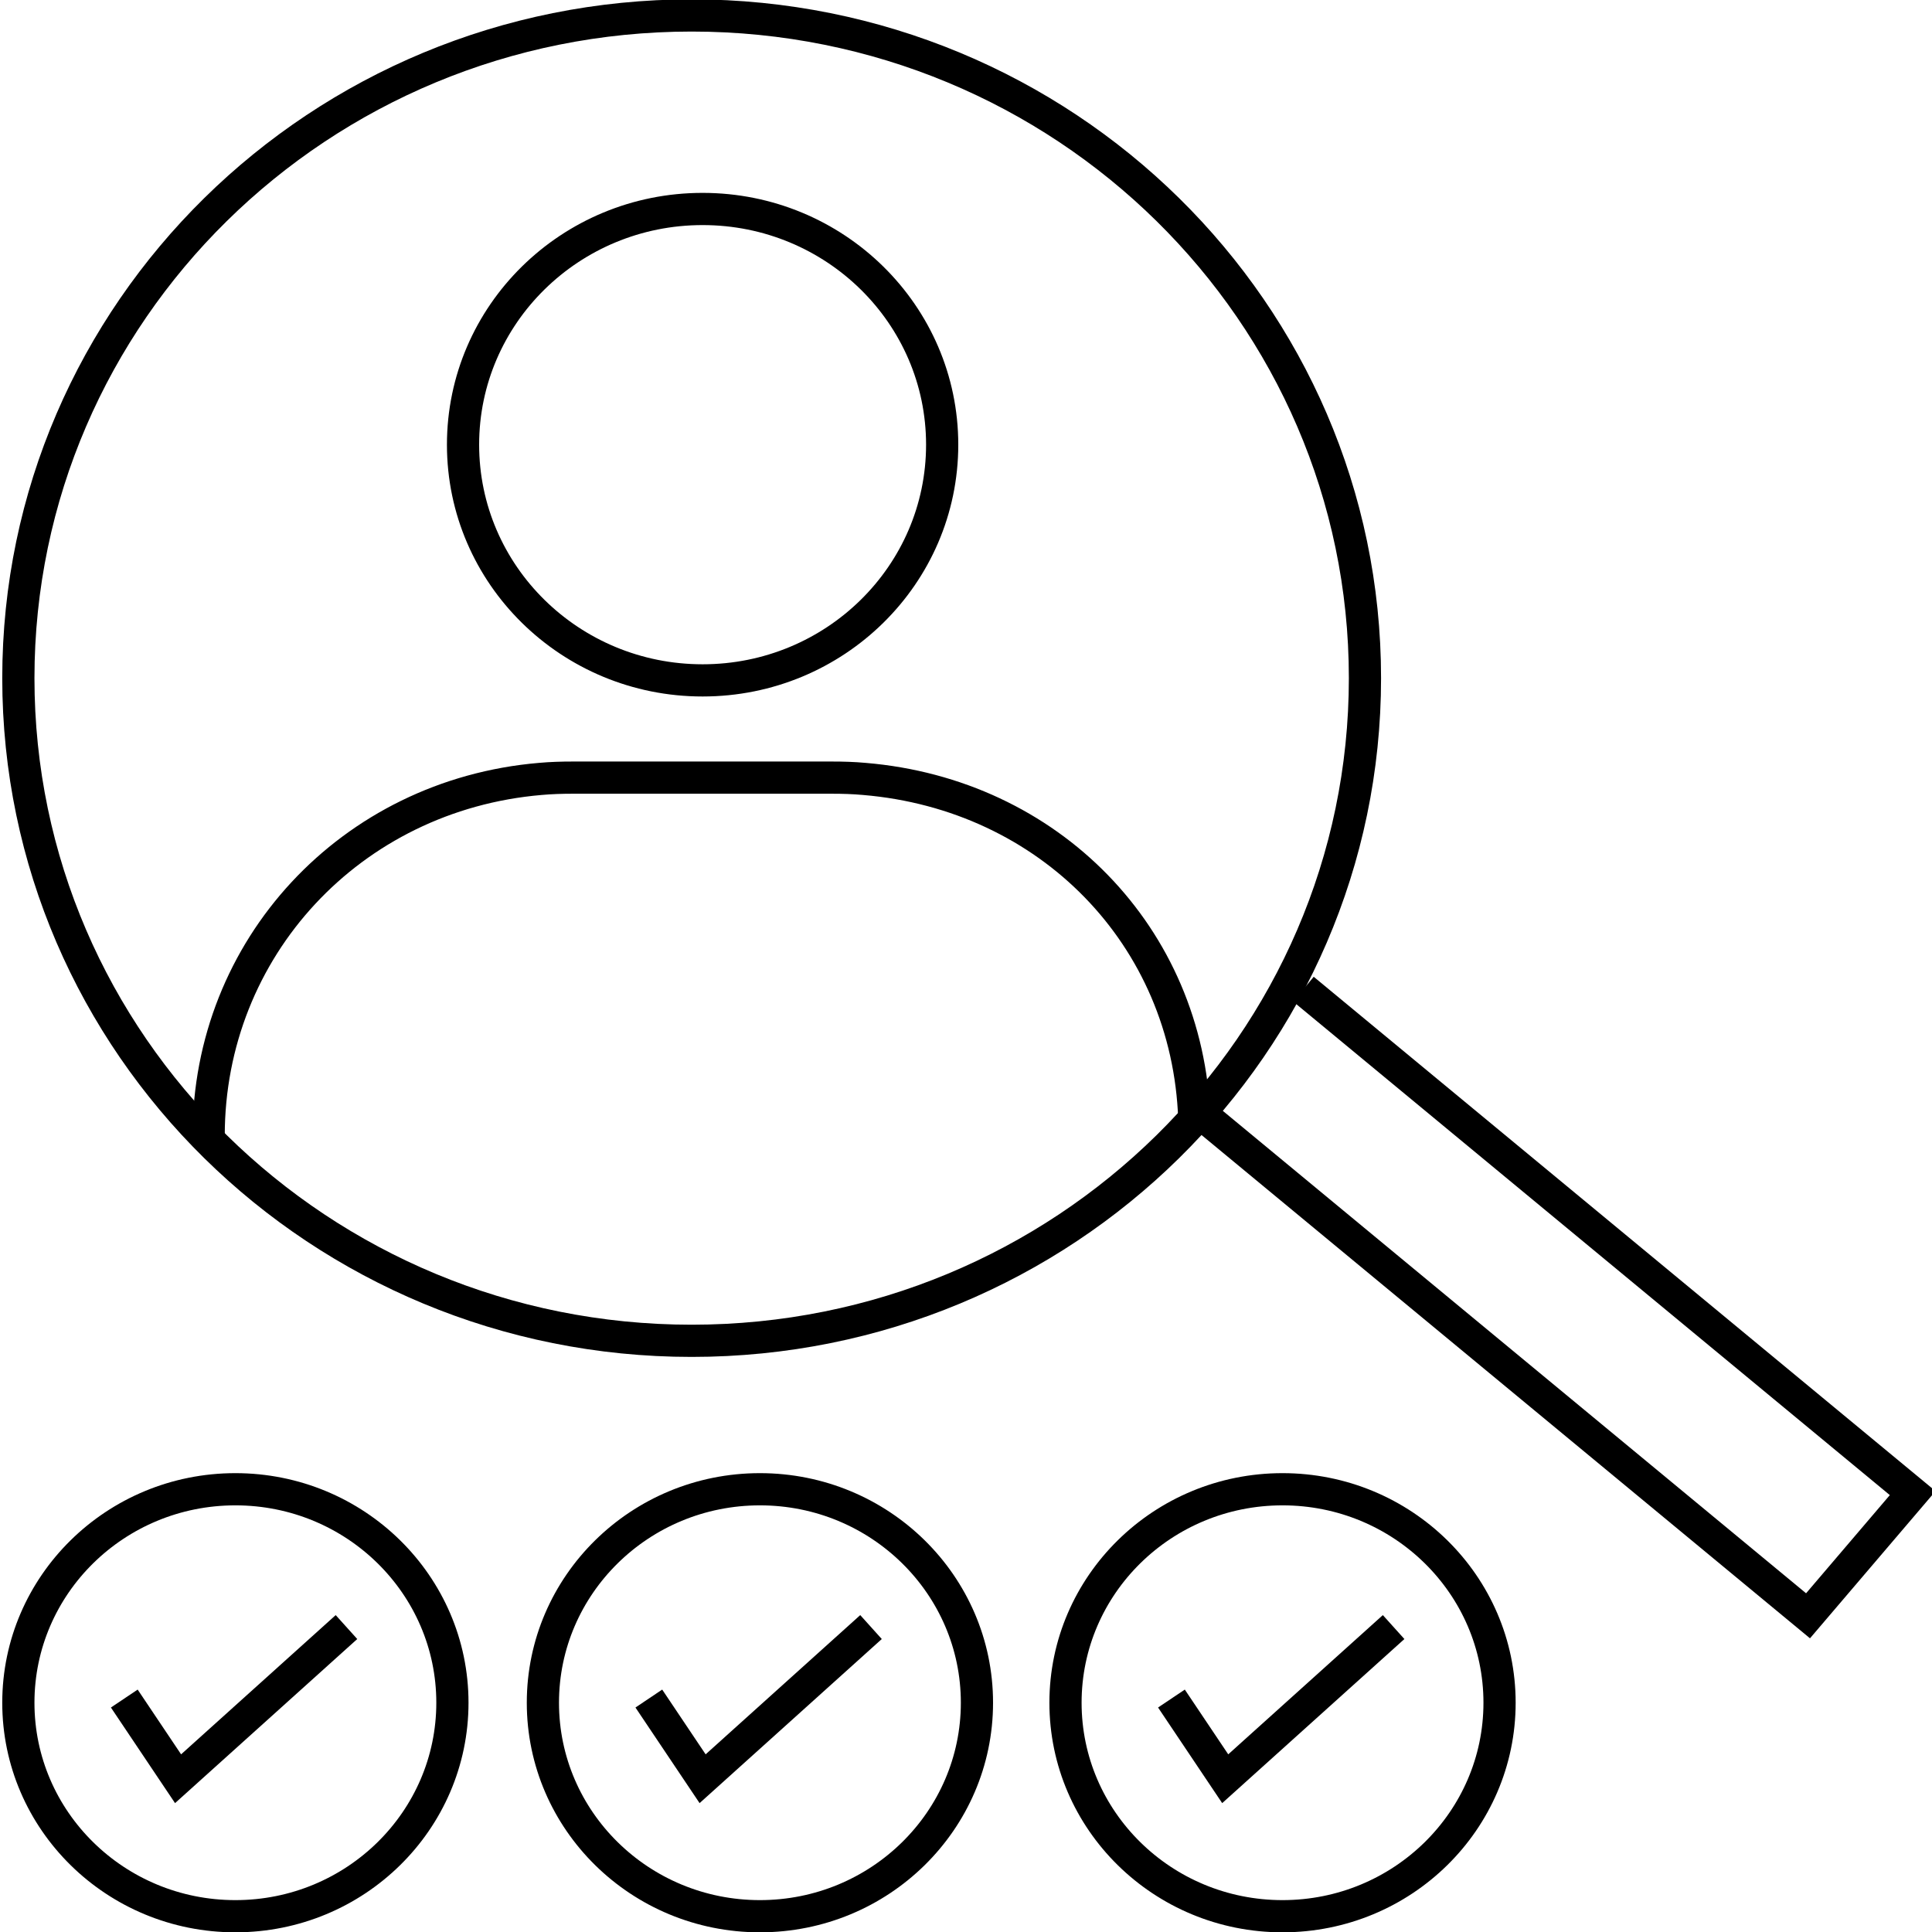
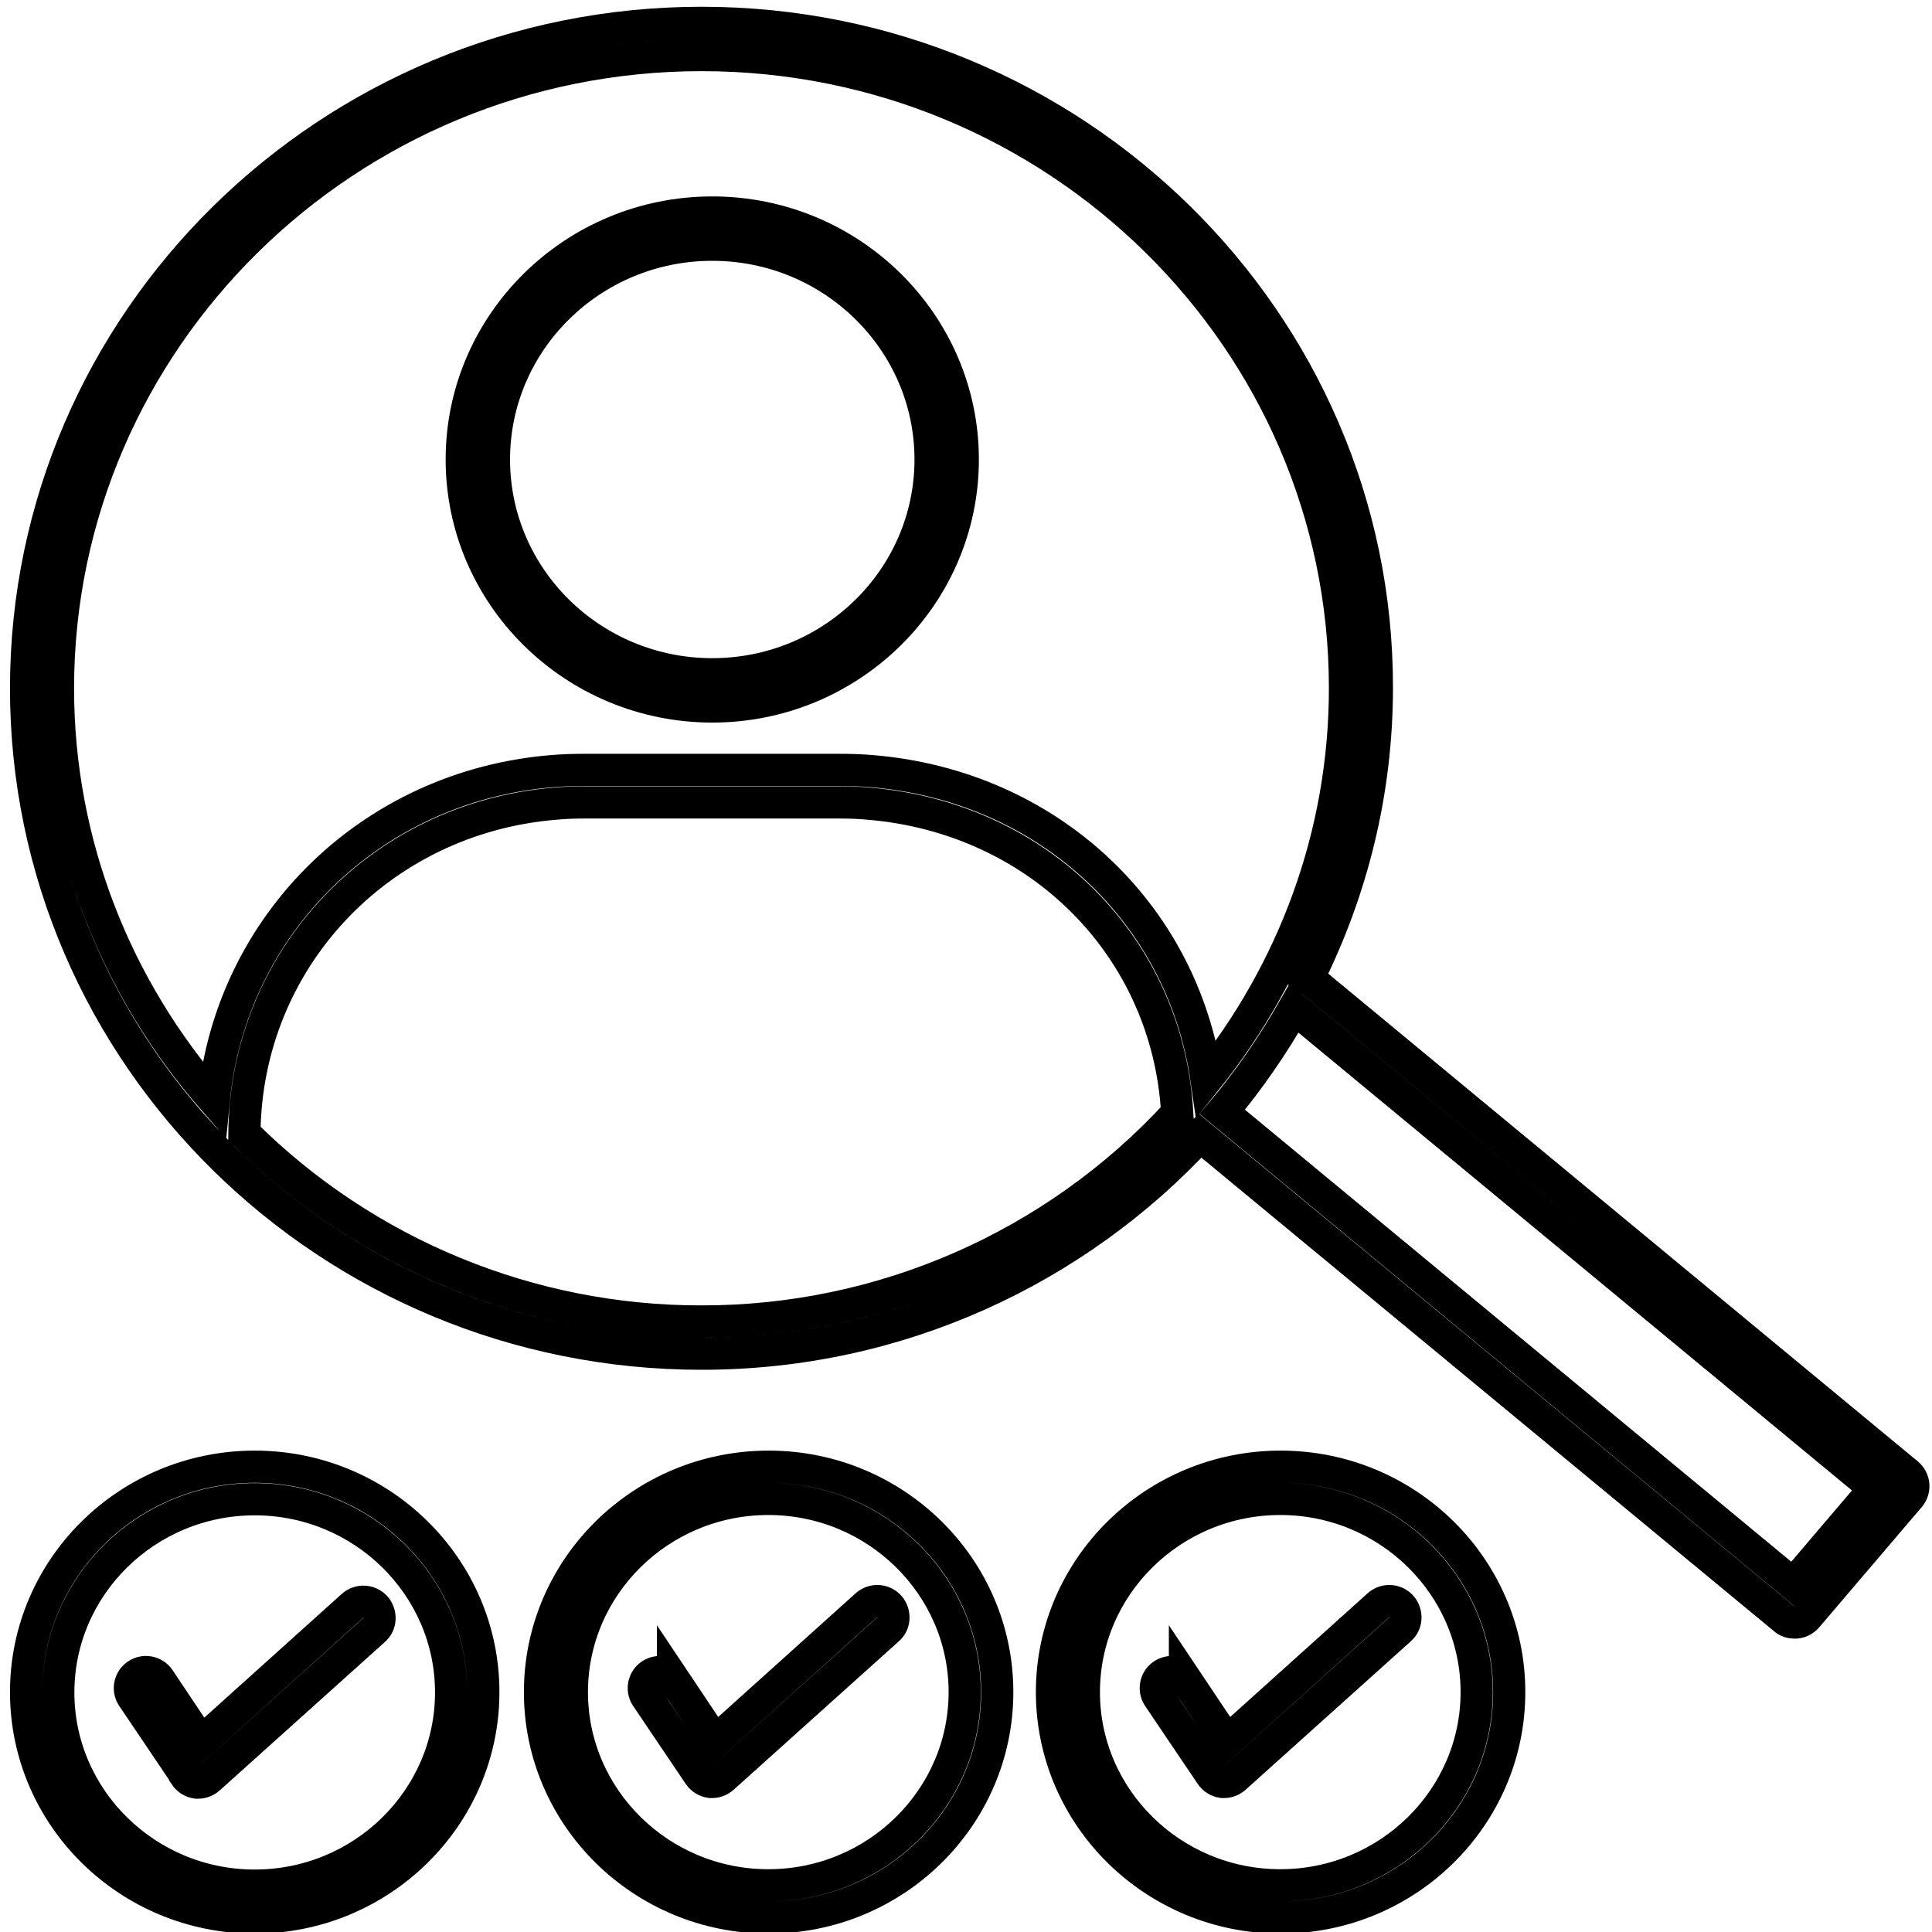
- <svg xmlns="http://www.w3.org/2000/svg" width="60" height="60" viewBox="0 0 60 60" class="icon" fill="none" stroke="currentColor" role="presentation" alt="">
-   <ellipse cx="21.82" cy="13.81" fill="none" stroke="currentColor" rx="7.44" ry="7.32" />
-   <path d="M6.48 35.27c0-5.82 4.41-10.58 10.3-11.08.33-.03.67-.04 1-.04h5.24-2.42 5.24c.34 0 .67.01 1 .04 5.75.48 10.05 4.89 10.25 10.55M3.86 52.75l1.67 2.49 5.23-4.71" />
-   <ellipse cx="7.31" cy="52.88" fill="none" stroke="currentColor" rx="6.74" ry="6.63" />
-   <path d="m20.15 52.75 1.67 2.49 5.23-4.71" />
-   <ellipse cx="23.6" cy="52.88" fill="none" stroke="currentColor" rx="6.74" ry="6.63" />
-   <path d="m36.38 52.75 1.67 2.49 5.23-4.71" />
-   <ellipse cx="39.83" cy="52.88" fill="none" stroke="currentColor" rx="6.74" ry="6.63" />
-   <ellipse cx="21.48" cy="21.06" fill="none" stroke="currentColor" rx="20.91" ry="20.58" />
-   <path d="M40.48 30.72 59.4 46.37l-3.25 3.81-18.57-15.36" />
+ <svg xmlns="http://www.w3.org/2000/svg" viewBox="0 0 60 60" class="icon" fill="none" stroke="currentColor" role="presentation" alt="">
+   <path d="M22.12 21.94c4.29 0 7.78-3.44 7.78-7.67S26.41 6.6 22.12 6.6s-7.78 3.44-7.78 7.67 3.49 7.67 7.78 7.67m0-14.34c3.74 0 6.78 2.99 6.78 6.67s-3.04 6.67-6.78 6.67-6.78-2.99-6.78-6.67 3.04-6.67 6.78-6.67M5.75 55.14c.08.12.21.2.35.22h.06c.12 0 .24-.05.33-.13l5.13-4.61c.21-.18.22-.5.04-.71a.505.505 0 0 0-.71-.04l-4.7 4.23-1.31-1.96a.498.498 0 0 0-.83.55l1.64 2.43Z" />
+   <path d="M7.91 59.55c3.91 0 7.1-3.14 7.1-7s-3.18-7-7.1-7-7.1 3.14-7.1 7 3.18 7 7.1 7m0-12.99c3.36 0 6.1 2.69 6.1 6s-2.74 6-6.1 6-6.1-2.69-6.1-6 2.74-6 6.1-6M20.9 52.14a.498.498 0 0 0-.83.55l1.64 2.43c.08.12.21.2.35.22h.06c.12 0 .24-.05.33-.13l5.13-4.61c.21-.18.22-.5.04-.71a.505.505 0 0 0-.71-.04l-4.7 4.23-1.31-1.96Z" />
+   <path d="M16.77 52.55c0 3.86 3.18 7 7.1 7s7.1-3.14 7.1-7-3.18-7-7.1-7-7.1 3.14-7.1 7m13.19 0c0 3.31-2.74 6-6.1 6s-6.1-2.69-6.1-6 2.74-6 6.1-6 6.1 2.69 6.1 6M36.8 52.14a.498.498 0 0 0-.83.55l1.64 2.43c.08.12.21.2.35.22h.06c.12 0 .24-.05.33-.13l5.13-4.61c.21-.18.22-.5.04-.71a.505.505 0 0 0-.71-.04l-4.7 4.23-1.31-1.96Z" />
+   <path d="M32.67 52.55c0 3.86 3.18 7 7.1 7s7.1-3.14 7.1-7-3.18-7-7.1-7-7.1 3.14-7.1 7m13.19 0c0 3.31-2.74 6-6.1 6s-6.1-2.69-6.1-6 2.74-6 6.1-6 6.1 2.69 6.1 6" />
+   <path d="M21.79 42.04c6.13 0 11.64-2.62 15.48-6.77l18.15 15.01c.09.08.21.11.32.11.14 0 .28-.06.38-.18l3.18-3.73a.499.499 0 0 0-.06-.71L40.71 30.44s-.06-.03-.09-.05c1.36-2.73 2.14-5.79 2.14-9.04C42.77 9.98 33.36.71 21.79.71S.81 9.98.81 21.38s9.41 20.66 20.98 20.66m0-1a20.1 20.1 0 0 1-14.2-5.84c.05-5.39 4.17-9.78 9.63-10.24.31-.03.62-.04.94-.04h7.9c.32 0 .63.01.94.04 5.29.45 9.27 4.47 9.56 9.61a20.04 20.04 0 0 1-14.78 6.47Zm36.43 5.19-2.53 2.97-17.73-14.67c.84-1 1.58-2.08 2.23-3.22l18.04 14.92ZM21.79 1.71c11.02 0 19.98 8.82 19.98 19.66 0 4.59-1.62 8.8-4.3 12.15-.74-5.17-4.92-9.11-10.38-9.57-.34-.03-.68-.04-1.03-.04h-7.9c-.35 0-.69.01-1.03.04-5.63.47-9.96 4.78-10.49 10.21-3.01-3.44-4.84-7.91-4.84-12.79.01-10.84 8.97-19.66 19.99-19.66" />
</svg>
